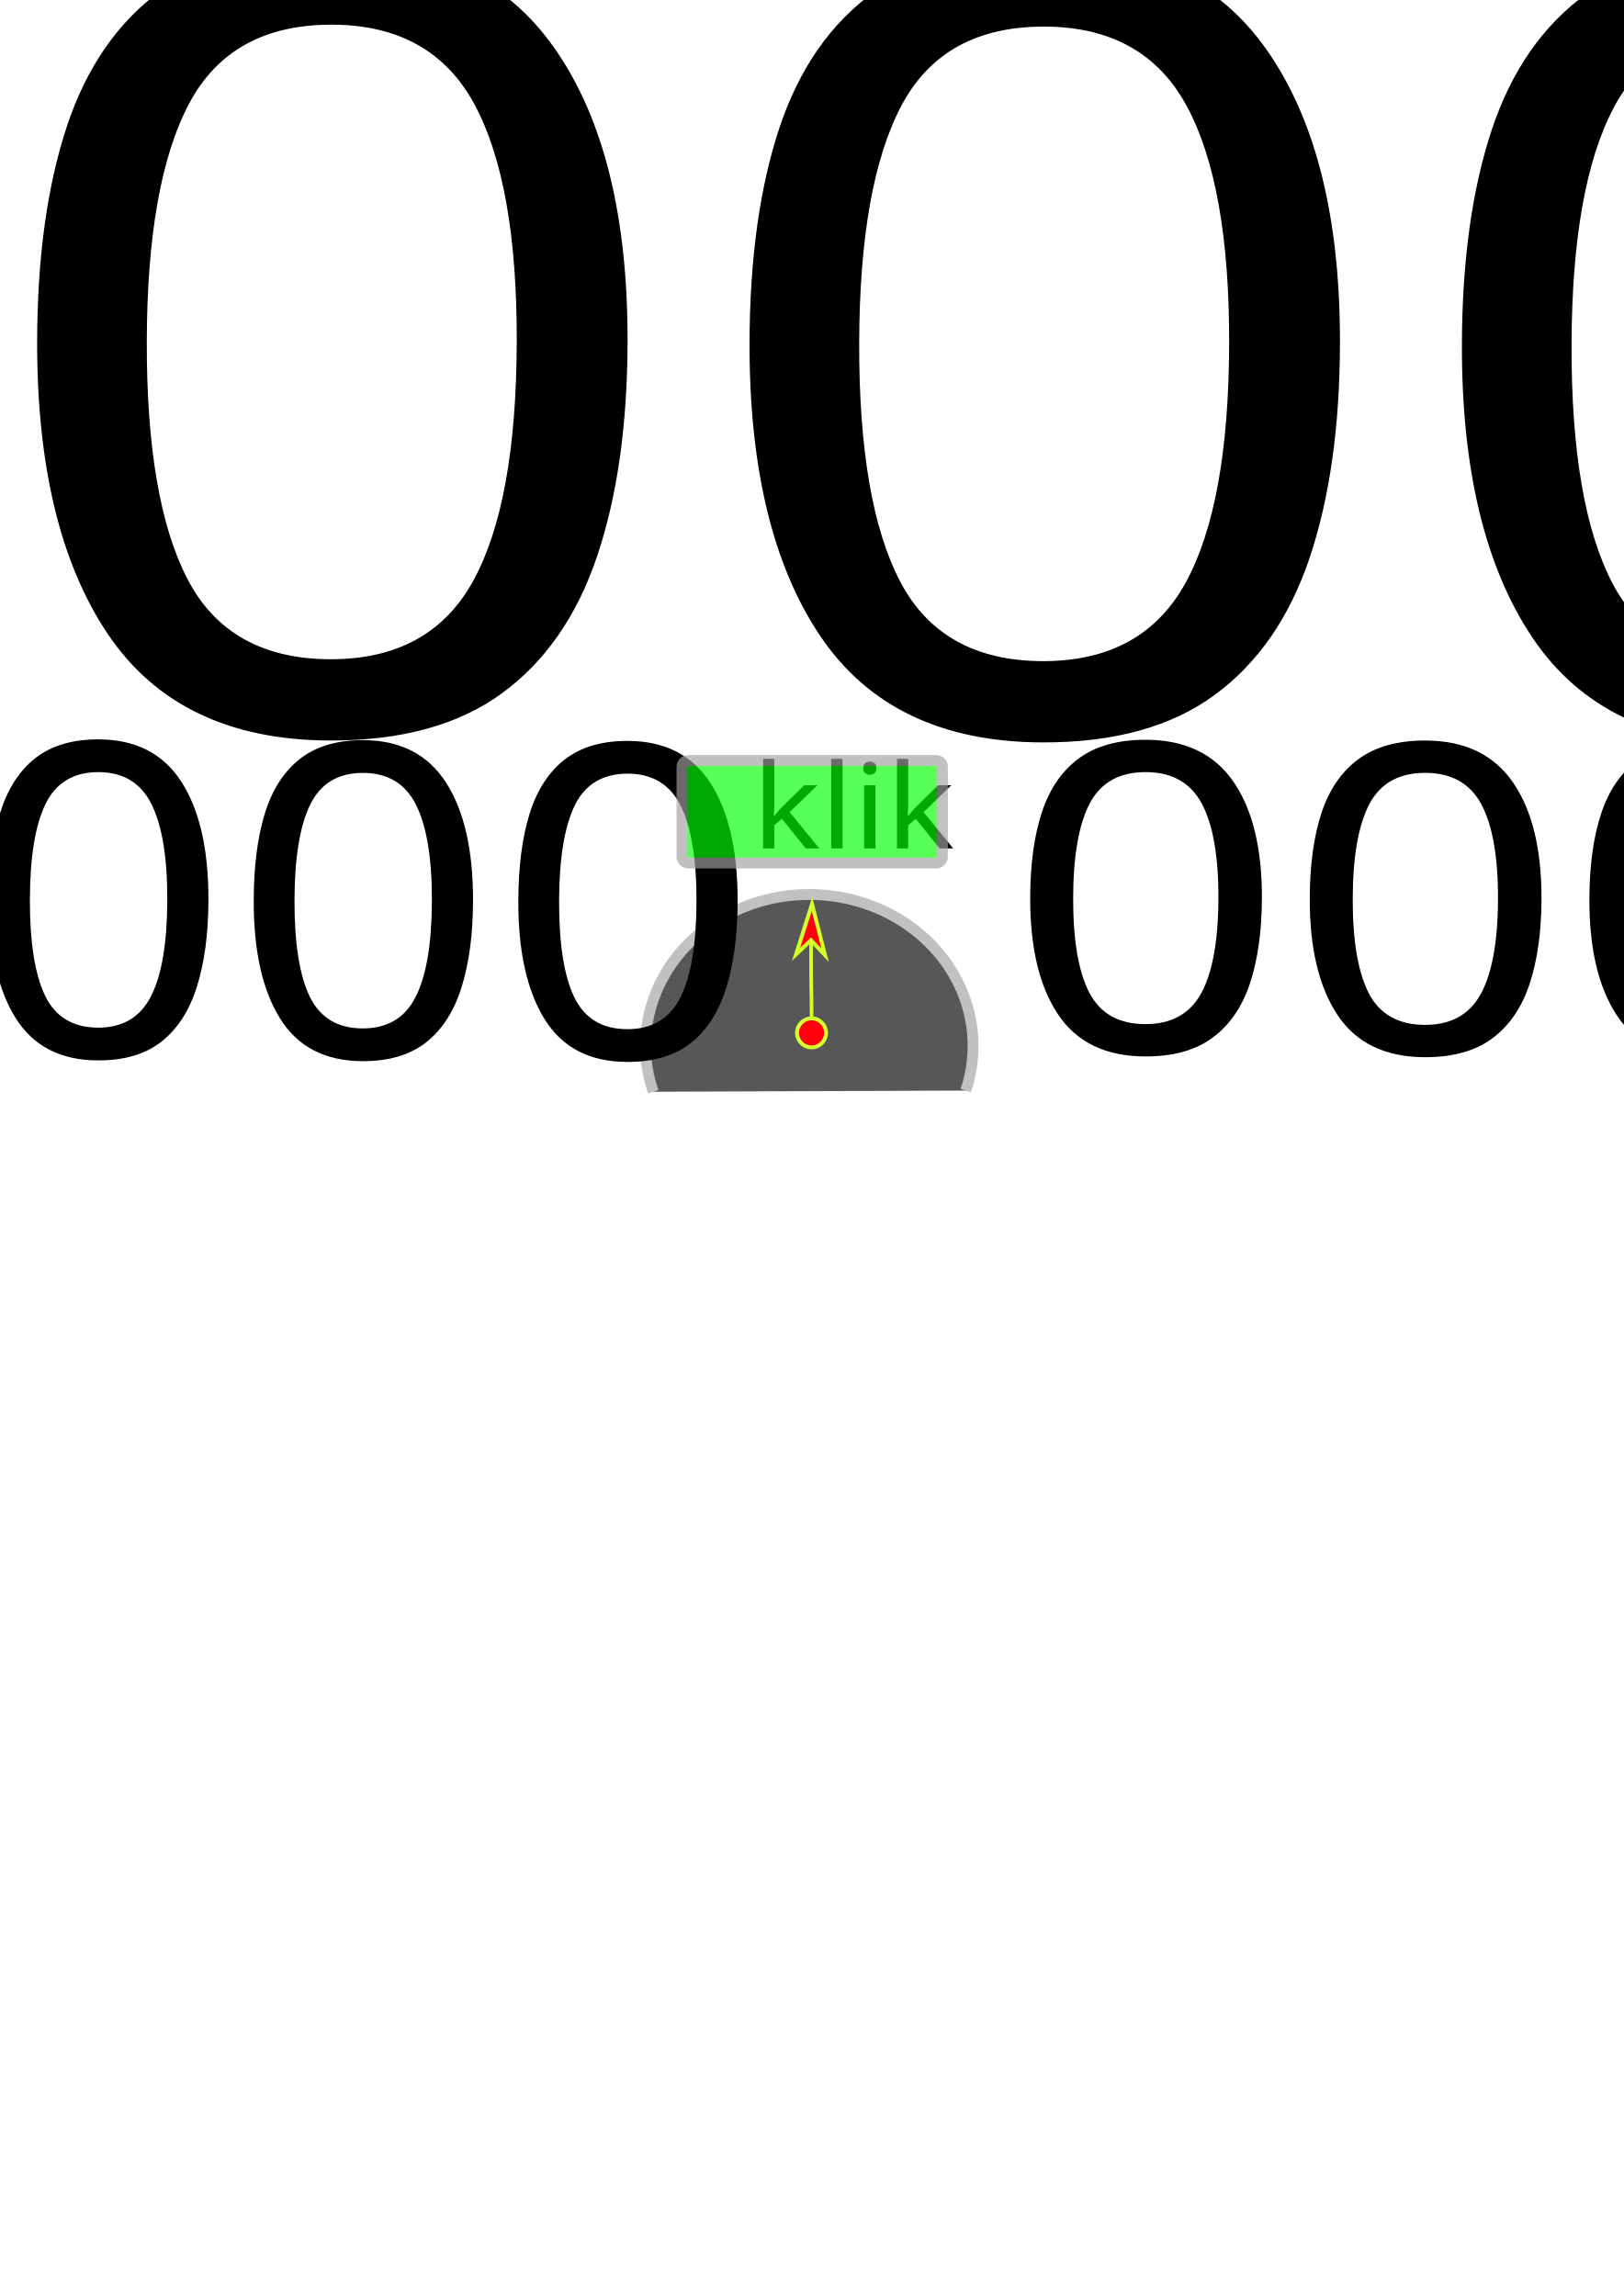
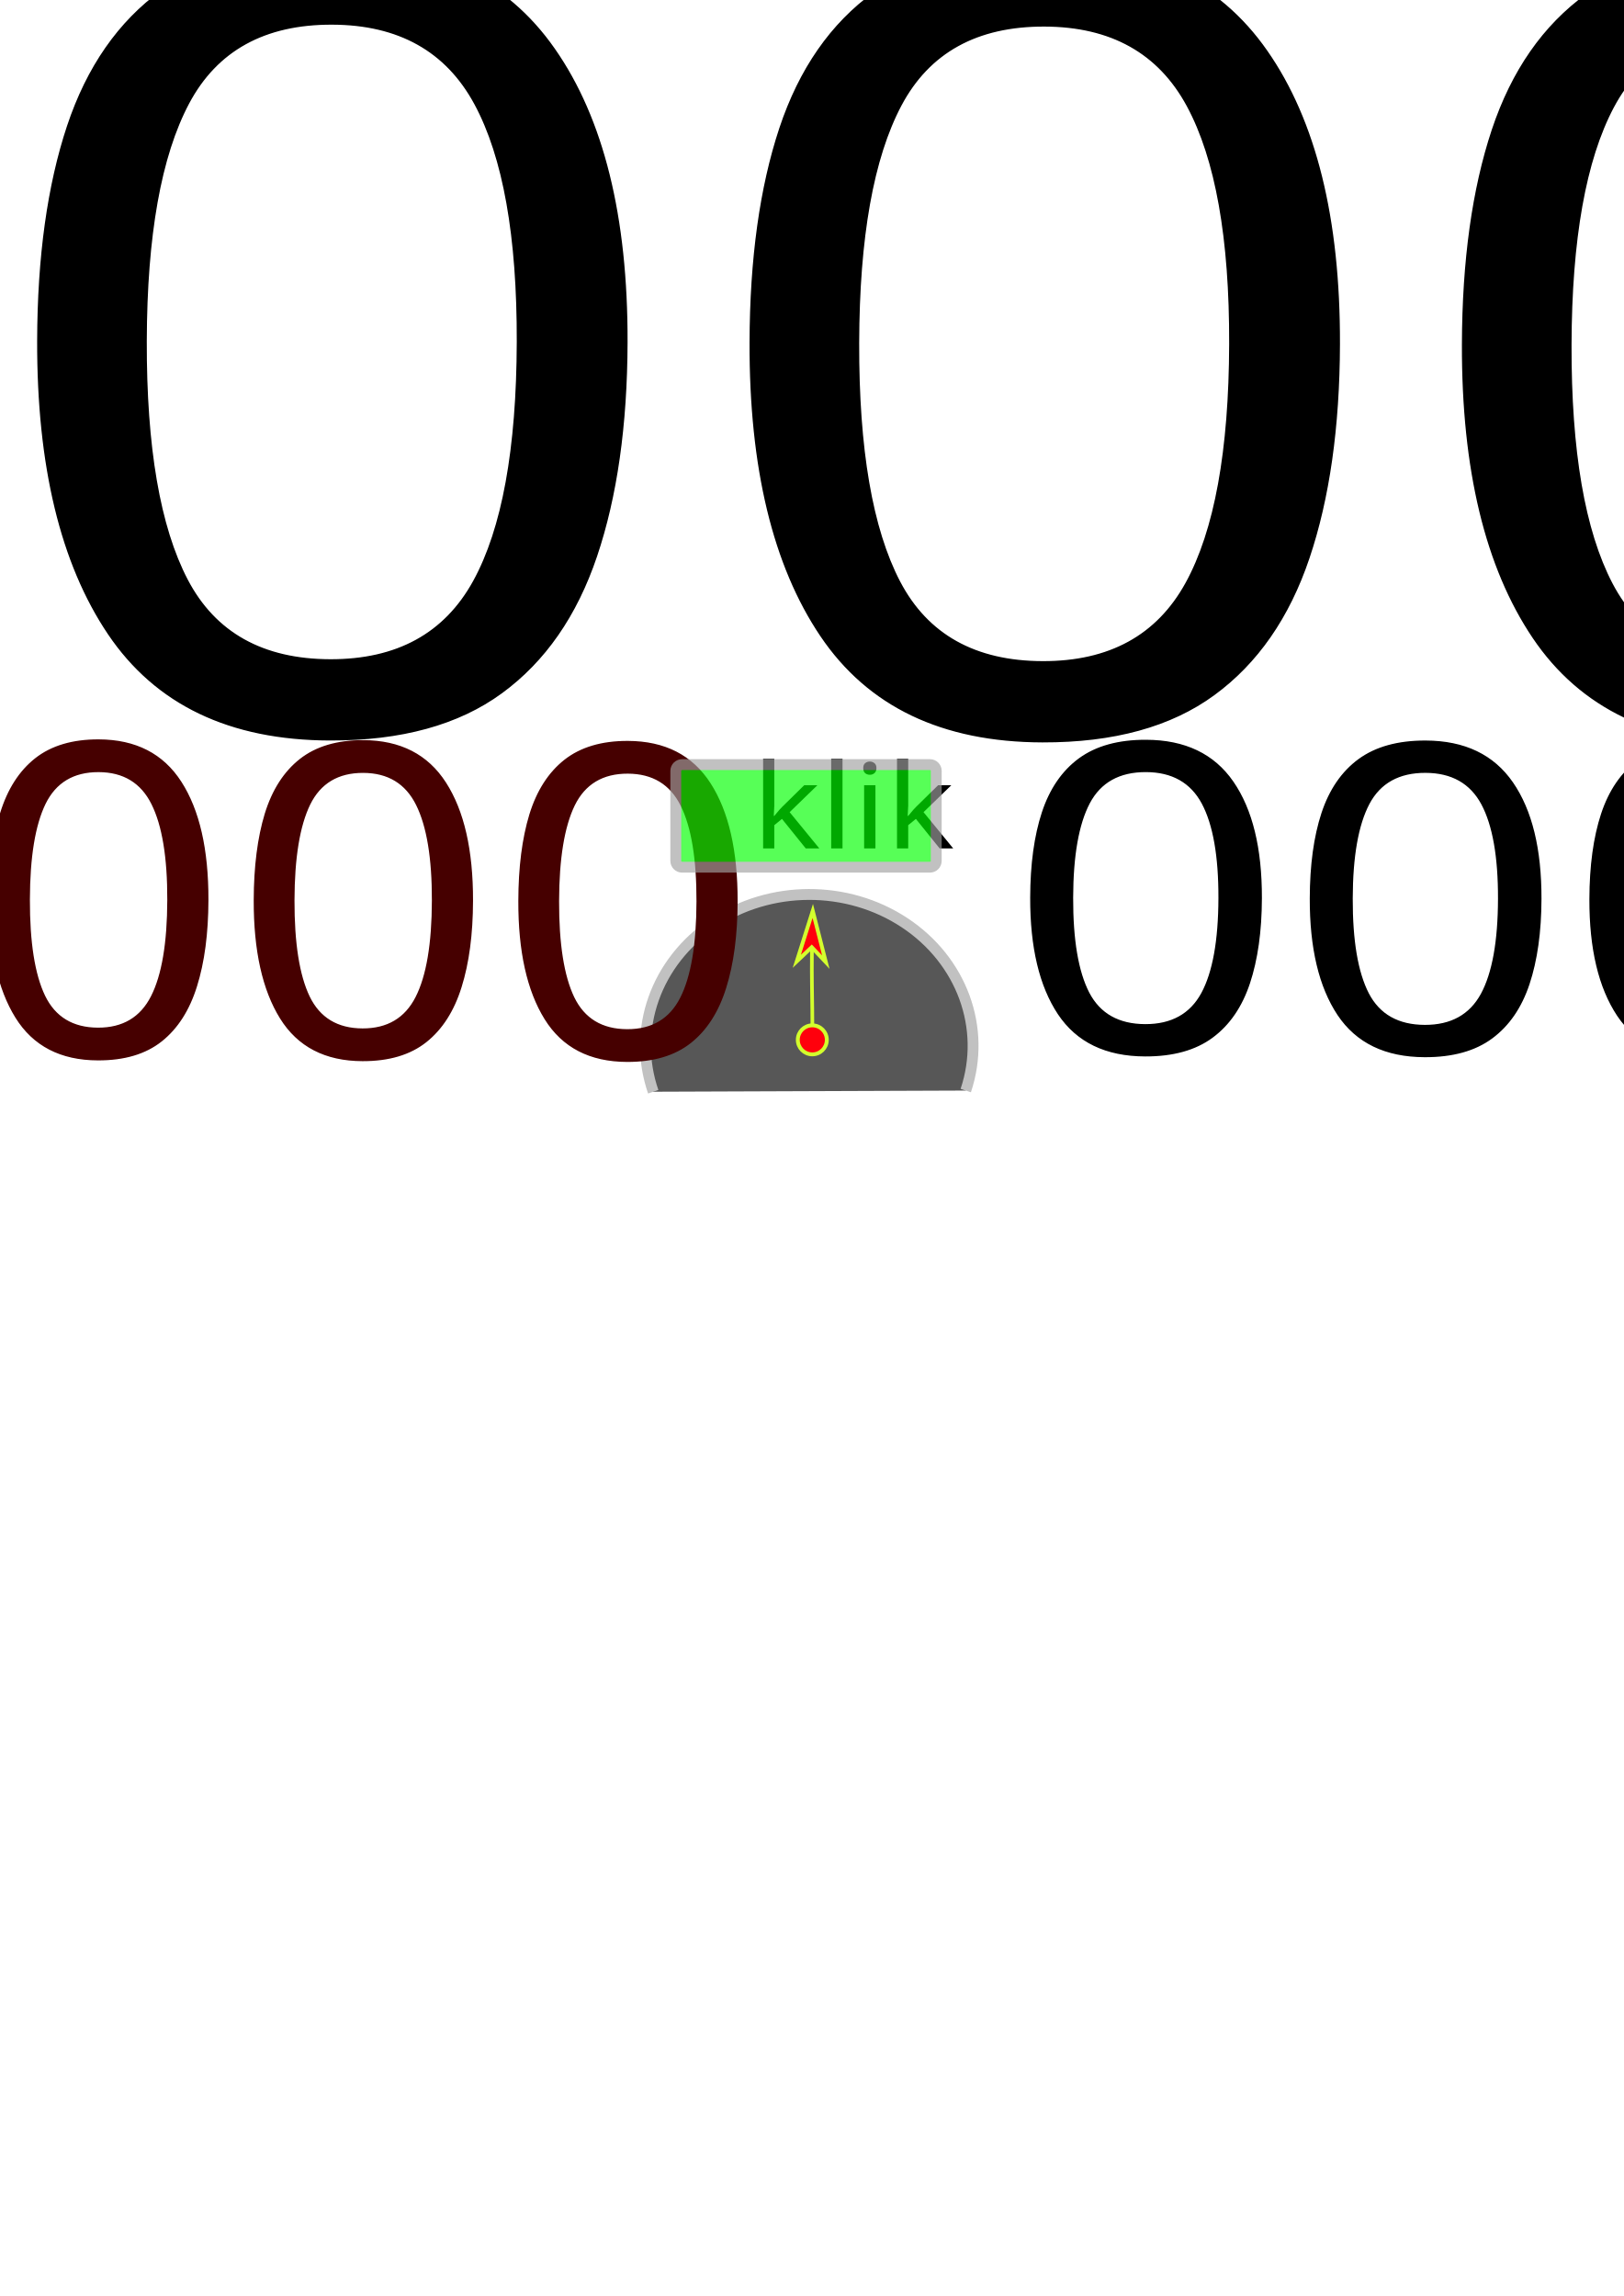
<svg xmlns="http://www.w3.org/2000/svg" width="210mm" height="297mm" viewBox="0 0 210 297" version="1.1" id="svg924">
  <defs id="defs918">
    <marker orient="auto" refY="0.0" refX="0.0" id="marker9089" style="overflow:visible">
      <path id="path9087" d="M 0.0,0.0 L 5.0,-5.0 L -12.5,0.0 L 5.0,5.0 L 0.0,0.0 z " style="fill-rule:evenodd;stroke:#d3ff2d;stroke-width:1pt;stroke-opacity:1;fill:#ff000c;fill-opacity:1" transform="scale(0.8) translate(12.5,0)" />
    </marker>
    <marker orient="auto" refY="0.0" refX="0.0" id="marker1143" style="overflow:visible;">
      <path id="path1141" d="M 0.0,0.0 L 5.0,-5.0 L -12.5,0.0 L 5.0,5.0 L 0.0,0.0 z " style="fill-rule:evenodd;stroke:#000000;stroke-width:1pt;stroke-opacity:1;fill:#000000;fill-opacity:1" transform="scale(0.8) rotate(180) translate(12.5,0)" />
    </marker>
    <marker orient="auto" refY="0.0" refX="0.0" id="DotL" style="overflow:visible">
      <path id="path898" d="M -2.5,-1.0 C -2.5,1.76 -4.74,4.0 -7.5,4.0 C -10.26,4.0 -12.5,1.76 -12.5,-1.0 C -12.5,-3.76 -10.26,-6.0 -7.5,-6.0 C -4.74,-6.0 -2.5,-3.76 -2.5,-1.0 z " style="fill-rule:evenodd;stroke:#d3ff2d;stroke-width:1pt;stroke-opacity:1;fill:#ff000c;fill-opacity:1" transform="scale(0.8) translate(7.4, 1)" />
    </marker>
    <marker orient="auto" refY="0.0" refX="0.0" id="Arrow1Lend" style="overflow:visible;">
      <path id="path840" d="M 0.0,0.0 L 5.0,-5.0 L -12.5,0.0 L 5.0,5.0 L 0.0,0.0 z " style="fill-rule:evenodd;stroke:#d3ff2d;stroke-width:1pt;stroke-opacity:1;fill:#ff000c;fill-opacity:1" transform="scale(0.8) rotate(180) translate(12.5,0)" />
    </marker>
    <marker orient="auto" refY="0.0" refX="0.0" id="Arrow1Lstart" style="overflow:visible">
      <path id="path837" d="M 0.0,0.0 L 5.0,-5.0 L -12.5,0.0 L 5.0,5.0 L 0.0,0.0 z " style="fill-rule:evenodd;stroke:#000000;stroke-width:1pt;stroke-opacity:1;fill:#000000;fill-opacity:1" transform="scale(0.8) translate(12.5,0)" />
    </marker>
    <marker orient="auto" refY="0" refX="0" id="DotL-3" style="overflow:visible">
      <path id="path898-6" d="m -2.5,-1 c 0,2.76 -2.24,5 -5,5 -2.76,0 -5,-2.24 -5,-5 0,-2.76 2.24,-5 5,-5 2.76,0 5,2.24 5,5 z" style="fill:#000000;fill-opacity:1;fill-rule:evenodd;stroke:none;stroke-width:1pt;stroke-opacity:1" transform="matrix(0.8,0,0,0.8,5.92,0.8)" />
    </marker>
    <marker orient="auto" refY="0" refX="0" id="marker9089-7" style="overflow:visible">
      <path id="path9087-5" d="M 0,0 5,-5 -12.5,0 5,5 Z" style="fill:#000000;fill-opacity:1;fill-rule:evenodd;stroke:none;stroke-width:1pt;stroke-opacity:1" transform="matrix(0.8,0,0,0.8,10,0)" />
    </marker>
    <marker orient="auto" refY="0" refX="0" id="Arrow1Lend-3" style="overflow:visible">
      <path id="path840-5" d="M 0,0 5,-5 -12.5,0 5,5 Z" style="fill:#000000;fill-opacity:1;fill-rule:evenodd;stroke:none;stroke-width:1pt;stroke-opacity:1" transform="matrix(-0.8,0,0,-0.8,-10,0)" />
    </marker>
  </defs>
  <g id="layer1">
    <path style="opacity:0.66;fill:#000000;fill-opacity:1;stroke:#a1a1a1;stroke-width:1.405;stroke-miterlimit:4;stroke-dasharray:none;stroke-opacity:1" id="path830" d="m 141.222,-84.484 a 19.577,21.184 0 0 1 -21.771,-7.72 19.577,21.184 0 0 1 -0.093,-24.79 19.577,21.184 0 0 1 21.712,-7.911" transform="rotate(90)" />
    <text xml:space="preserve" style="font-style:normal;font-variant:normal;font-weight:normal;font-stretch:normal;font-size:150.325px;line-height:1.25;font-family:'FFX LCD';-inkscape-font-specification:'FFX LCD';letter-spacing:0px;word-spacing:0px;fill:#000000;fill-opacity:1;stroke:none;stroke-width:1.762" x="-2.763" y="101.016" id="and_xRot" transform="matrix(1.071507,0.00286729,-0.00258752,0.9332579,0,0)">
      <tspan id="tspan1469" x="-2.763" y="101.016" style="stroke-width:1.762">000</tspan>
    </text>
    <text xml:space="preserve" style="font-style:normal;font-variant:normal;font-weight:normal;font-stretch:normal;font-size:59.361px;line-height:1.25;font-family:'FFX LCD';-inkscape-font-specification:'FFX LCD';letter-spacing:0px;word-spacing:0px;fill:#000000;fill-opacity:1;stroke:none;stroke-width:0.696" x="122.5" y="144.515" id="and_yRotNotUse" transform="matrix(1.064979,0.00288486,-0.00257176,0.9389786,0,0)">
      <tspan id="tspan1469-6" x="122.5" y="144.515" style="stroke-width:0.696">000</tspan>
    </text>
-     <text xml:space="preserve" style="font-style:normal;font-variant:normal;font-weight:normal;font-stretch:normal;font-size:58.138px;line-height:1.25;font-family:'FFX LCD';-inkscape-font-specification:'FFX LCD';letter-spacing:0px;word-spacing:0px;fill:#000000;fill-opacity:1;stroke:none;stroke-width:0.681" x="-3.923" y="140.544" id="and_zRot" transform="matrix(1.029095,0.00298546,-0.00248509,0.9717204,0,0)">
-       <tspan id="tspan1469-3" x="-3.923" y="140.544" style="stroke-width:0.681">000</tspan>
+     <text xml:space="preserve" style="font-style:normal;font-variant:normal;font-weight:normal;font-stretch:normal;font-size:58.138px;line-height:1.25;font-family:'FFX LCD';-inkscape-font-specification:'FFX LCD';letter-spacing:0px;word-spacing:0px;fill:#460000;fill-opacity:1;stroke:none;stroke-width:0.681;" x="-3.923" y="140.544" id="and_zRot" transform="matrix(1.029095,0.00298546,-0.00248509,0.9717204,0,0)">
+       <tspan id="tspan1469-3" x="-3.923" y="140.544" style="stroke-width:0.681;fill:#460000;fill-opacity:1;">000</tspan>
    </text>
    <rect style="display:none;opacity:0.66;fill:#95ff00;fill-opacity:1;stroke:#a1a1a1;stroke-width:2;stroke-miterlimit:4;stroke-dasharray:none;stroke-opacity:1" id="rect826" width="18.143" height="34.018" x="159.506" y="122.375" rx="1.207" />
    <path style="opacity:0.66;fill:#000000;fill-opacity:1;stroke:#a1a1a1;stroke-width:1.405;stroke-miterlimit:4;stroke-dasharray:none;stroke-opacity:1" d="m 105.059,134.473 a 0.879,0.632 0 0 1 -0.879,-0.632 0.879,0.632 0 0 1 0.879,-0.632 0.879,0.632 0 0 1 0.879,0.632 0.879,0.632 0 0 1 -0.879,0.632 z" id="gDotCenter" />
-     <path style="fill:#ff000c;fill-opacity:1;stroke:#d3ff2d;stroke-width:0.469;stroke-linecap:butt;stroke-linejoin:miter;stroke-miterlimit:4;stroke-dasharray:none;stroke-opacity:1;marker-start:url(#DotL);marker-mid:url(#marker9089);marker-end:url(#Arrow1Lend)" d="m 104.961,133.571 c 0.057,-6.163 -0.206,-7.366 0.06,-16.634" id="and_yRot">
+     <path style="fill:#ff000c;fill-opacity:1;stroke:#d3ff2d;stroke-width:0.469;stroke-linecap:butt;stroke-linejoin:miter;stroke-miterlimit:4;stroke-dasharray:none;stroke-opacity:1;marker-start:url(#DotL);marker-mid:url(#marker9089);marker-end:url(#Arrow1Lend)" d="m 105.059,134.473 c 0.057,-6.163 -0.206,-7.366 0.06,-16.634" id="and_yRot">
      </path>
    <text xml:space="preserve" style="font-style:normal;font-variant:normal;font-weight:normal;font-stretch:normal;font-size:15.855px;line-height:1.25;font-family:'FFX LCD';-inkscape-font-specification:'FFX LCD';letter-spacing:0px;word-spacing:0px;fill:#000000;fill-opacity:1;stroke:none;stroke-width:0.186" x="93.535" y="114.162" id="text835" transform="scale(1.040241,0.9613158)">
      <tspan id="tspan833" x="93.535" y="114.162" style="stroke-width:0.186">klik</tspan>
    </text>
-     <rect style="opacity:0.66;fill:#00ff00;fill-opacity:1;stroke:#a1a1a1;stroke-width:1.405;stroke-miterlimit:4;stroke-dasharray:none;stroke-opacity:1" id="rect828" width="13.269" height="33.687" x="98.37" y="-121.891" rx="0.815" transform="rotate(90)" />
+     <rect style="opacity:0.66;fill:#00ff00;fill-opacity:1;stroke:#a1a1a1;stroke-width:1.405;stroke-miterlimit:4;stroke-dasharray:none;stroke-opacity:1" id="rect828" width="13.269" height="33.687" x="98.905" y="-121.089" rx="0.815" transform="rotate(90)" />
  </g>
</svg>
